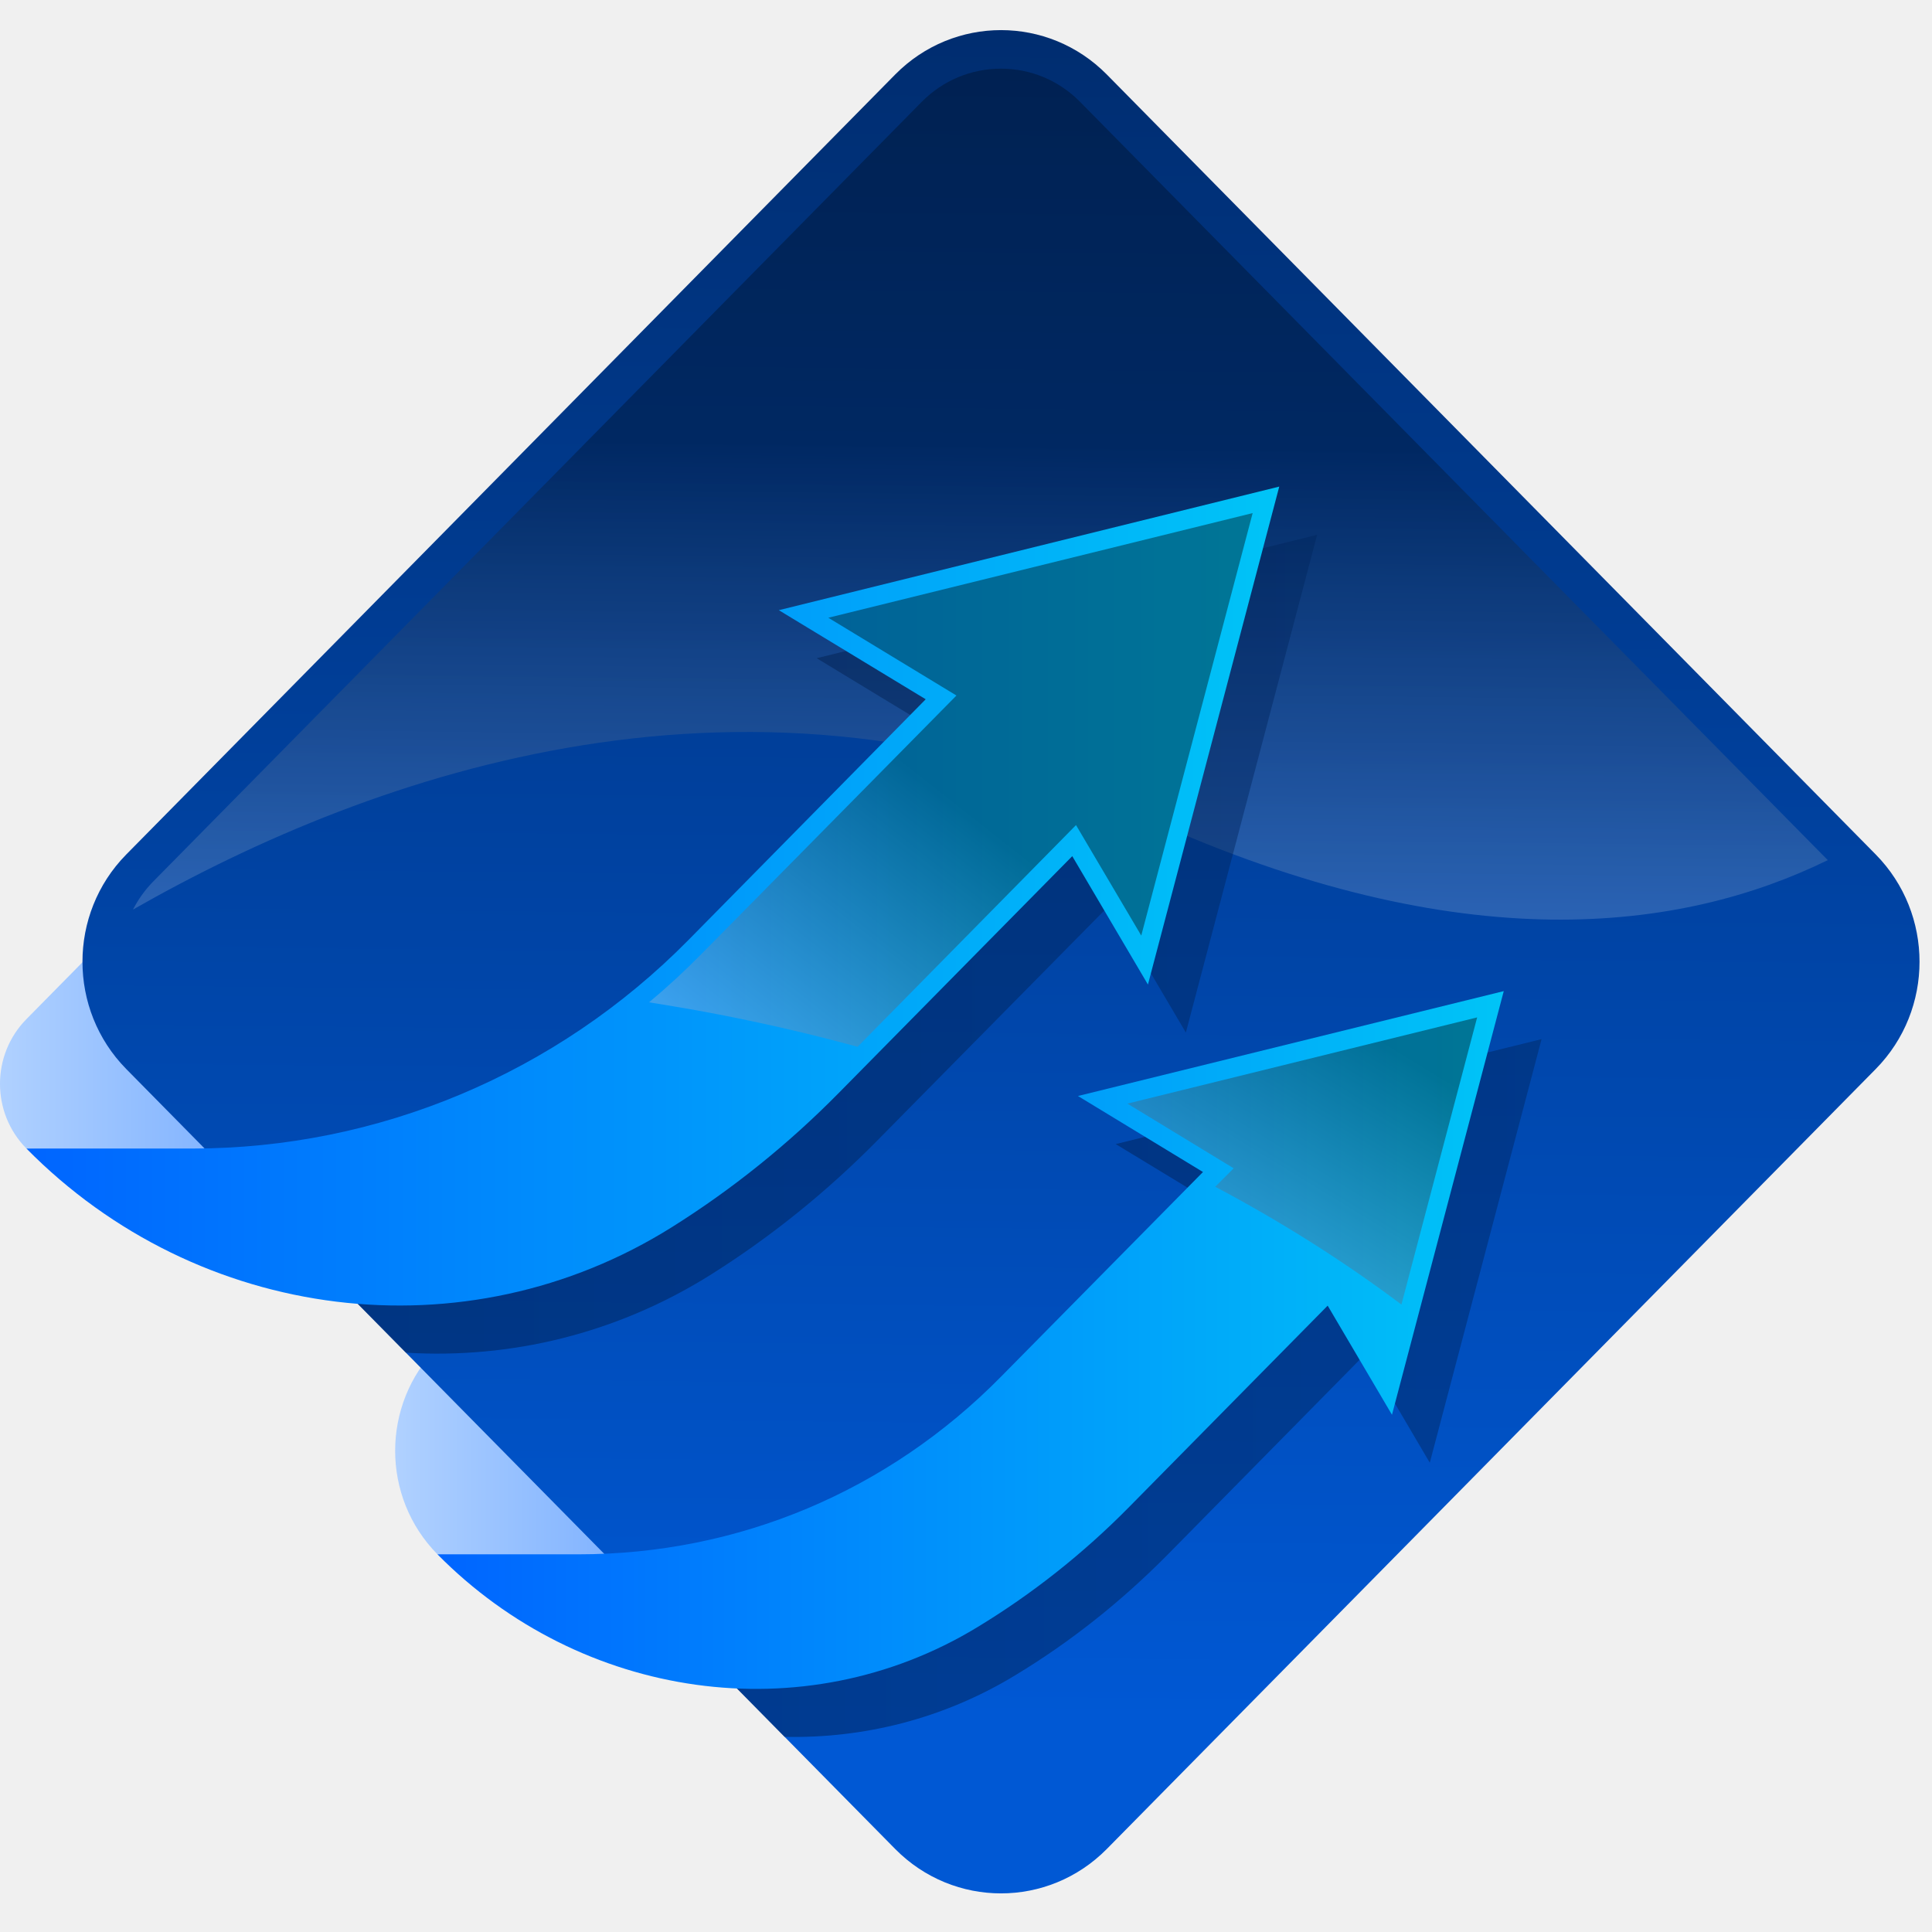
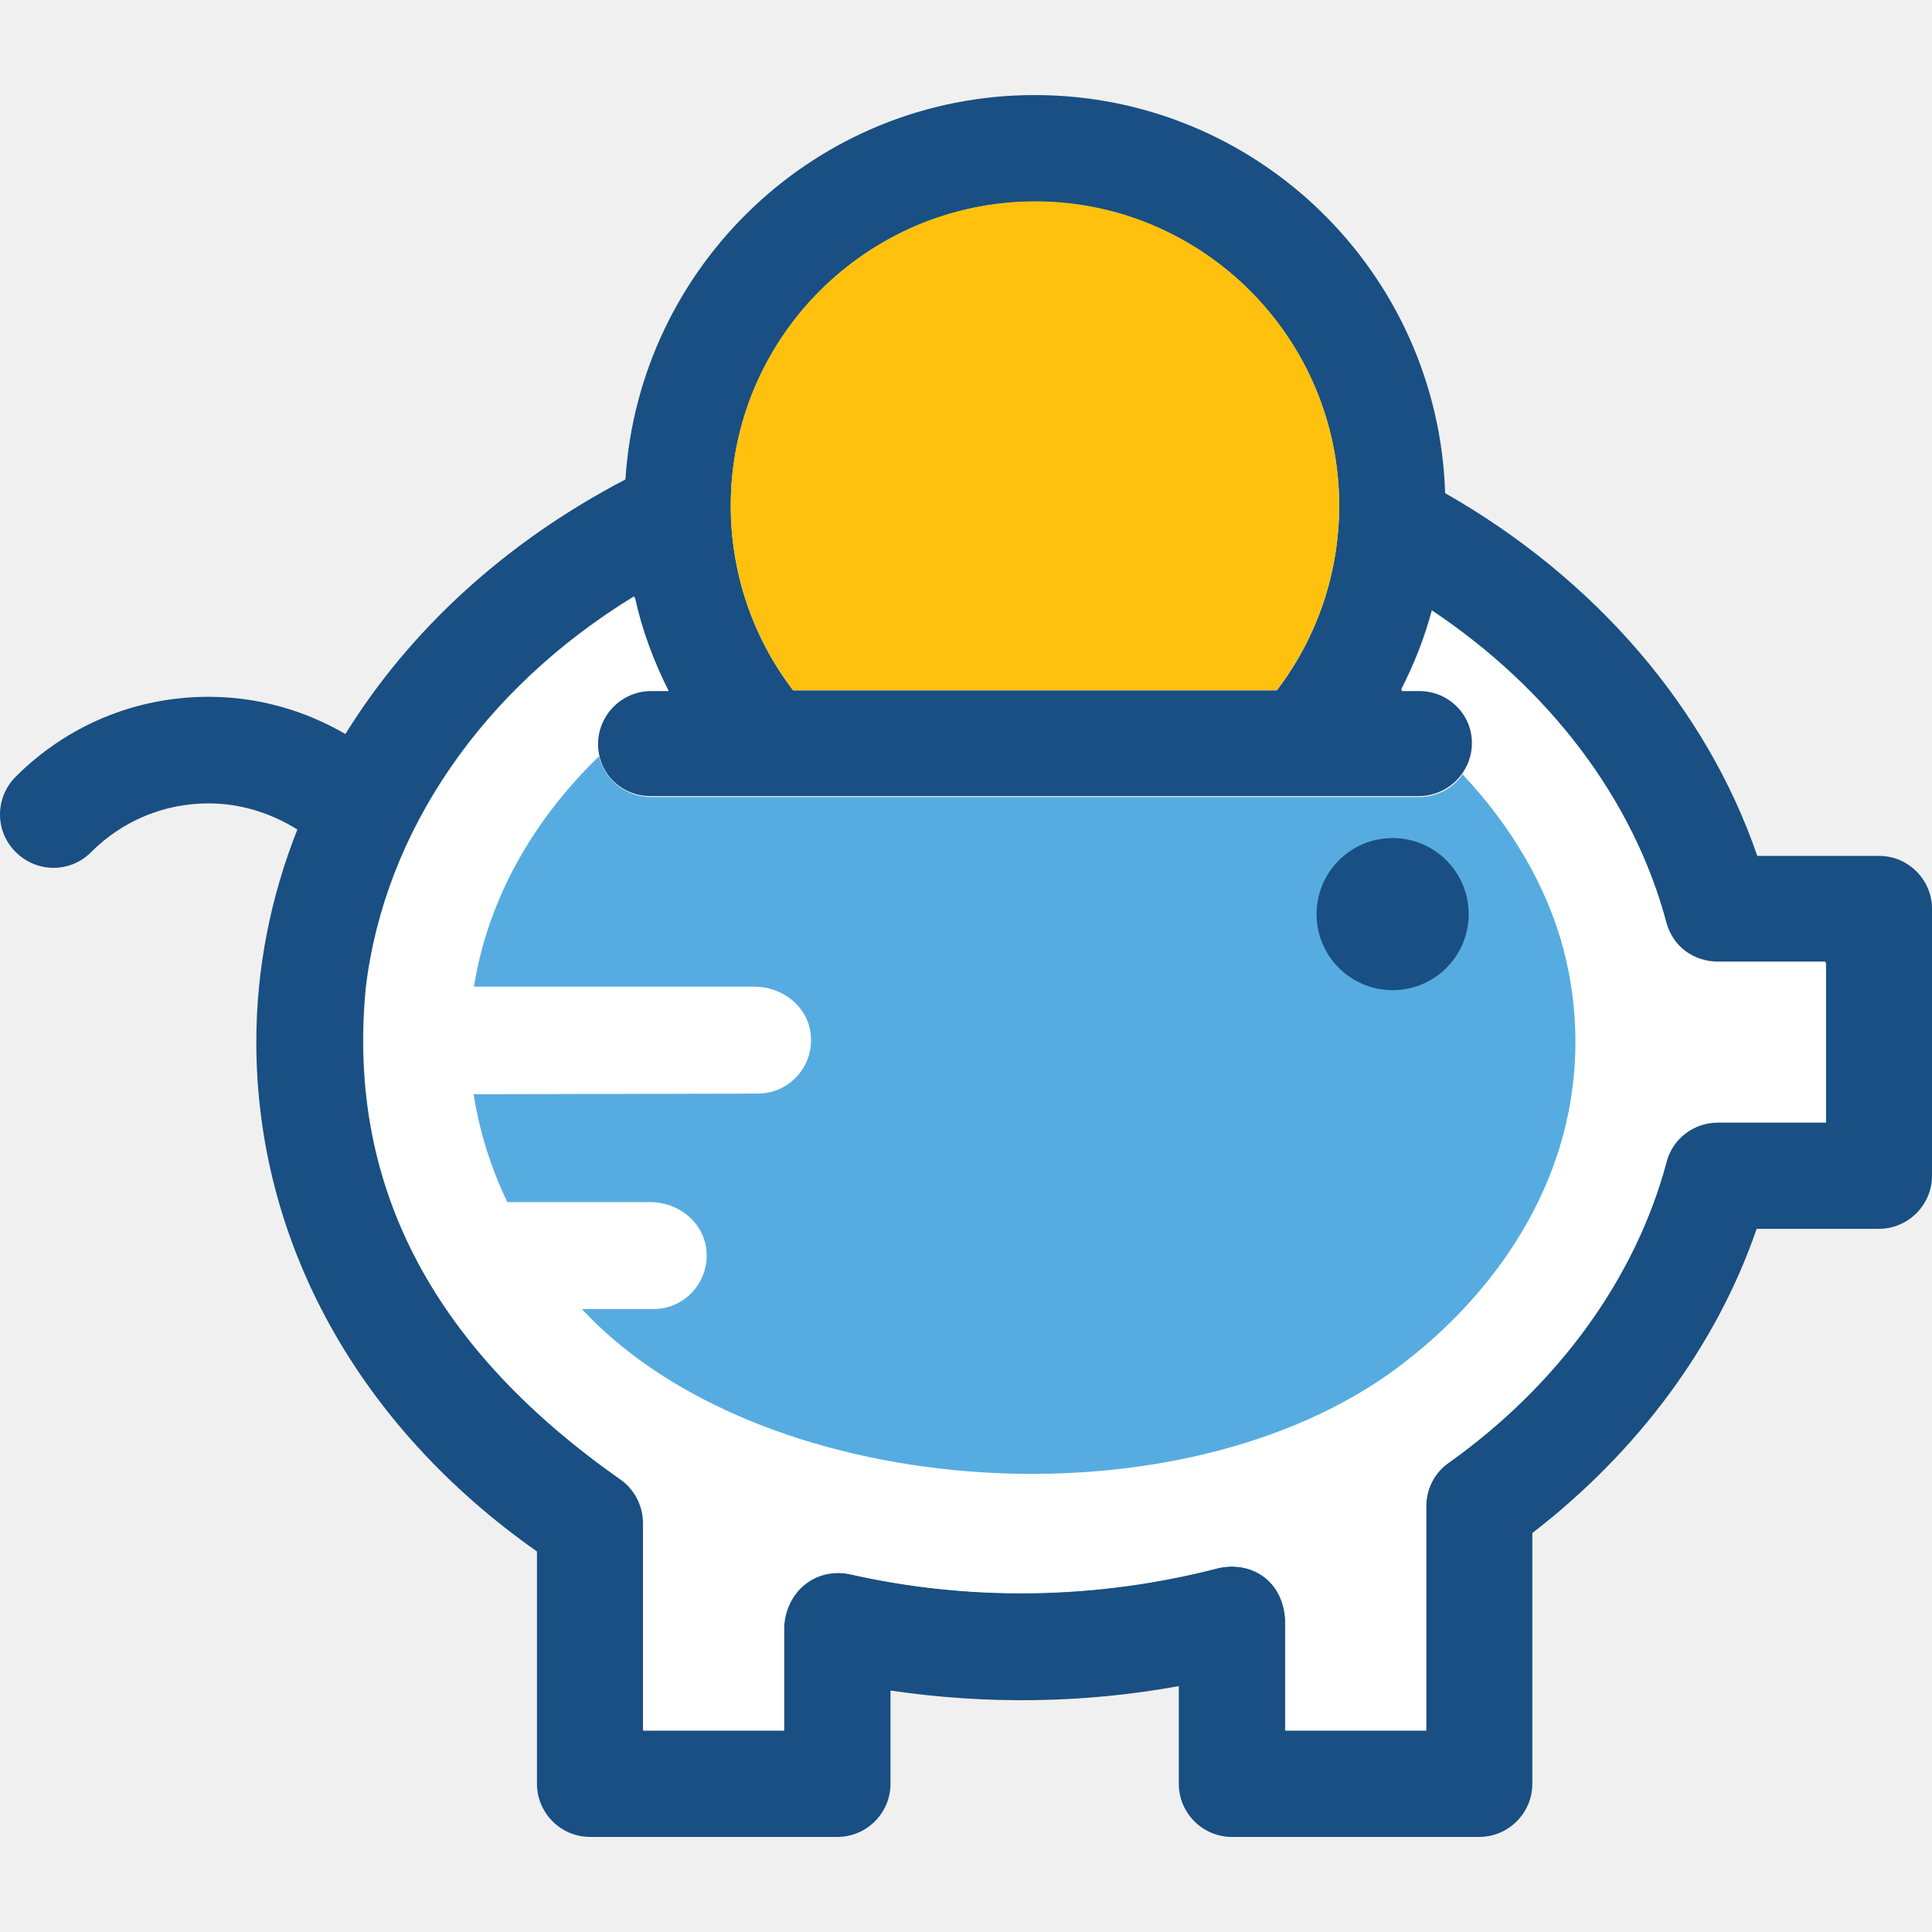
- <svg xmlns="http://www.w3.org/2000/svg" width="35" height="35" viewBox="0 0 35 35" fill="none">
-   <path d="M7.925 28.158C6.903 27.122 6.903 25.443 7.925 24.407L9.749 22.557L15.297 28.349L11.826 29.25L7.925 28.158Z" fill="url(#paint0_linear_3363_47878)" />
-   <path d="M0.479 20.807C-0.16 20.16 -0.16 19.11 0.479 18.462L3.05 15.854L8.357 21.237L0.479 20.807Z" fill="url(#paint1_linear_3363_47878)" />
-   <path d="M33.982 19.365L20.049 33.498C18.99 34.568 17.278 34.568 16.219 33.498L2.286 19.365C1.23 18.291 1.23 16.555 2.286 15.481L16.219 1.348C17.278 0.278 18.99 0.278 20.049 1.348L33.982 15.481C35.038 16.555 35.038 18.291 33.982 19.365Z" fill="url(#paint2_linear_3363_47878)" />
-   <path opacity="0.28" d="M33.112 15.582C30.465 16.879 26.474 17.405 20.798 14.836C13.626 11.593 6.809 13.967 2.409 16.478C2.502 16.297 2.622 16.126 2.773 15.972L16.703 1.84C17.085 1.456 17.594 1.244 18.133 1.244C18.673 1.244 19.182 1.456 19.564 1.843L33.112 15.582Z" fill="url(#paint3_linear_3363_47878)" />
-   <g opacity="0.44">
-     <path d="M27.927 18.825L25.902 26.499L24.74 24.523L21.144 28.173C20.305 29.02 19.381 29.753 18.387 30.352C17.094 31.137 15.647 31.496 14.213 31.465L11.79 29.006C14.447 28.856 16.919 27.741 18.817 25.816L22.481 22.103L20.212 20.726L27.927 18.825Z" fill="url(#paint4_linear_3363_47878)" />
-     <path d="M23.861 9.689L21.483 18.706L20.114 16.384L15.889 20.666C14.964 21.604 13.947 22.42 12.864 23.1C11.165 24.163 9.244 24.621 7.353 24.505L4.558 21.67C7.789 21.569 10.866 20.227 13.159 17.901L17.456 13.539L14.795 11.924L23.861 9.689Z" fill="url(#paint5_linear_3363_47878)" />
-   </g>
-   <path d="M27.242 17.955L25.217 25.63L24.052 23.653L20.456 27.3C19.618 28.15 18.693 28.88 17.701 29.481C14.556 31.388 10.516 30.786 7.925 28.158H10.479C13.371 28.158 16.087 27.017 18.132 24.942L21.793 21.232L19.528 19.855L27.242 17.955Z" fill="url(#paint6_linear_3363_47878)" />
-   <path d="M23.175 8.815L20.796 17.836L19.425 15.51L15.199 19.796C14.275 20.734 13.26 21.548 12.175 22.229C8.437 24.576 3.587 23.96 0.479 20.807H3.48C6.852 20.807 10.086 19.448 12.471 17.03L16.77 12.668L14.109 11.054L23.175 8.815Z" fill="url(#paint7_linear_3363_47878)" />
-   <g opacity="0.5">
-     <path opacity="0.78" d="M26.76 18.431L25.388 23.633C24.367 22.866 23.239 22.148 22.015 21.499L22.349 21.165L20.424 19.993L26.76 18.431Z" fill="url(#paint8_linear_3363_47878)" />
-     <path opacity="0.78" d="M22.693 9.295L20.675 16.949L19.493 14.947L15.536 18.964C14.594 18.706 13.625 18.486 12.631 18.305C12.339 18.253 12.046 18.204 11.758 18.158C12.088 17.883 12.408 17.587 12.714 17.276L17.327 12.6L15.006 11.191L22.693 9.295Z" fill="url(#paint9_linear_3363_47878)" />
-   </g>
-   <defs>
-     <linearGradient id="paint0_linear_3363_47878" x1="7.159" y1="25.903" x2="15.297" y2="25.903" gradientUnits="userSpaceOnUse">
-       <stop stop-color="#B0D1FF" />
-       <stop offset="1" stop-color="#4F93FF" />
-     </linearGradient>
-     <linearGradient id="paint1_linear_3363_47878" x1="-0" y1="18.545" x2="8.357" y2="18.545" gradientUnits="userSpaceOnUse">
-       <stop stop-color="#B0D1FF" />
-       <stop offset="1" stop-color="#4F93FF" />
-     </linearGradient>
-     <linearGradient id="paint2_linear_3363_47878" x1="18.006" y1="31.096" x2="18.36" y2="-5.689" gradientUnits="userSpaceOnUse">
-       <stop stop-color="#0058D4" />
-       <stop offset="1" stop-color="#00245B" />
-     </linearGradient>
-     <linearGradient id="paint3_linear_3363_47878" x1="17.854" y1="8.043" x2="17.736" y2="17.864" gradientUnits="userSpaceOnUse">
-       <stop />
-       <stop offset="1" stop-color="#B0D1FF" />
-     </linearGradient>
-     <linearGradient id="paint4_linear_3363_47878" x1="11.79" y1="25.146" x2="27.927" y2="25.146" gradientUnits="userSpaceOnUse">
-       <stop stop-color="#001334" />
-       <stop offset="1" stop-color="#00245B" />
-     </linearGradient>
-     <linearGradient id="paint5_linear_3363_47878" x1="4.558" y1="17.106" x2="23.861" y2="17.106" gradientUnits="userSpaceOnUse">
-       <stop stop-color="#001334" />
-       <stop offset="1" stop-color="#00245B" />
-     </linearGradient>
-     <linearGradient id="paint6_linear_3363_47878" x1="7.925" y1="24.275" x2="27.242" y2="24.275" gradientUnits="userSpaceOnUse">
-       <stop stop-color="#0065FF" />
-       <stop offset="1" stop-color="#00C4F7" />
-     </linearGradient>
-     <linearGradient id="paint7_linear_3363_47878" x1="0.479" y1="16.233" x2="23.175" y2="16.233" gradientUnits="userSpaceOnUse">
-       <stop stop-color="#0065FF" />
-       <stop offset="1" stop-color="#00C4F7" />
-     </linearGradient>
-     <linearGradient id="paint8_linear_3363_47878" x1="24.758" y1="18.693" x2="20.955" y2="24.921" gradientUnits="userSpaceOnUse">
-       <stop />
-       <stop offset="1" stop-color="#B0D1FF" />
-     </linearGradient>
-     <linearGradient id="paint9_linear_3363_47878" x1="17.413" y1="14.629" x2="12.923" y2="20.32" gradientUnits="userSpaceOnUse">
-       <stop />
-       <stop offset="1" stop-color="#B0D1FF" />
-     </linearGradient>
-   </defs>
+ <svg xmlns="http://www.w3.org/2000/svg" width="35" height="35" version="1.1" id="Layer_1" viewBox="0 0 392.502 392.502" xml:space="preserve">
+   <path style="fill:#194F82;" d="M381.77,173.883h-24.76c-10.343-30.061-32.905-56.307-63.418-73.697  c-1.422-44.8-38.141-80.873-83.394-80.873c-44.218,0-80.356,34.586-83.135,78.093c-24.436,12.735-43.895,30.707-56.889,51.717  c-8.339-4.848-17.842-7.564-27.798-7.564c-14.869,0-28.768,5.818-39.176,16.226c-4.267,4.267-4.267,11.119,0,15.321  c4.267,4.267,11.119,4.267,15.321,0c6.4-6.4,14.869-9.891,23.855-9.891c6.465,0,12.606,1.939,18.036,5.301  c-5.43,13.705-8.339,28.251-8.339,43.184c0,40.598,20.687,77.964,57.018,103.499v47.192c0,5.948,4.848,10.796,10.796,10.796h50.23  c5.947,0,10.796-4.848,10.796-10.796v-18.941c19.329,2.844,39.111,2.651,58.57-0.905v19.846c0,5.948,4.848,10.796,10.796,10.796  h50.23c5.947,0,10.796-4.848,10.796-10.796v-50.941c21.527-16.614,37.43-38.141,45.576-61.802h24.824  c5.947,0,10.796-4.848,10.796-10.796v-54.109C392.566,178.796,387.717,173.883,381.77,173.883z M210.263,40.97  c34.069,0,61.802,27.733,61.802,61.802c0,13.576-4.461,26.764-12.671,37.495h-98.263c-8.21-10.731-12.671-23.855-12.671-37.495  C148.461,68.639,176.194,40.97,210.263,40.97z M370.844,227.992h-21.85c-4.978,0-9.18,3.297-10.537,8.016  c-6.271,23.596-21.915,45.253-44.218,61.091c-2.844,2.004-4.59,5.301-4.59,8.792v45.64h-28.574v-22.497  c-0.453-7.758-6.594-11.895-13.576-10.537c-24.824,6.465-50.683,6.788-75.119,1.228c-6.982-1.293-12.735,3.426-13.188,10.602v21.204  h-28.574v-42.085c0-3.685-1.875-7.111-4.913-9.115c-36.267-25.6-55.467-58.053-51.394-99.749  c3.814-31.677,23.725-60.638,54.497-79.451c1.487,6.659,3.879,12.994,6.853,19.006h-3.556c-5.947,0-10.796,4.848-10.796,10.796  c0,5.947,4.848,10.796,10.796,10.796h156.121c5.947,0,10.796-4.848,10.796-10.796c0-5.947-4.848-10.796-10.796-10.796h-3.62  c2.651-5.172,4.784-10.537,6.271-16.162c23.855,15.903,40.986,38.4,47.58,63.354c1.228,4.784,5.56,8.016,10.537,8.016h21.85V227.992  L370.844,227.992z" />
+   <path style="fill:#FFFFFF;" d="M74.44,200.647c-4.073,41.826,15.127,74.214,51.394,99.749c3.103,2.004,4.913,5.43,4.913,9.115  v42.085h28.574v-21.204c0.453-7.111,6.335-11.895,13.188-10.602c24.372,5.56,50.23,5.236,75.119-1.228  c7.046-1.487,13.059,2.78,13.576,10.537v22.497h28.574v-45.64c0-3.491,1.681-6.788,4.59-8.792  c22.238-15.838,37.947-37.56,44.218-61.091c1.228-4.784,5.56-8.016,10.537-8.016h21.85v-32.453h-21.85  c-4.978,0-9.18-3.297-10.537-8.016c-6.659-25.018-23.725-47.451-47.58-63.354c-1.487,5.56-3.62,10.99-6.271,16.162h3.62  c5.947,0,10.796,4.848,10.796,10.796c0,5.947-4.848,10.796-10.796,10.796H132.299c-5.947,0-10.796-4.848-10.796-10.796  c0-5.947,4.848-10.796,10.796-10.796h3.556c-3.038-6.012-5.43-12.412-6.853-19.006C98.166,140.008,78.255,168.97,74.44,200.647z" />
+   <path style="fill:#FFC10D;" d="M148.461,102.707c0,13.576,4.461,26.764,12.671,37.495h98.263  c8.21-10.731,12.671-23.855,12.671-37.495c0-34.069-27.733-61.802-61.802-61.802C176.194,40.97,148.461,68.639,148.461,102.707z" />
+   <path style="fill:#56ACE0;" d="M317.64,192.889c-3.426-12.929-10.602-25.018-20.493-35.556c-1.939,2.78-5.172,4.59-8.792,4.59  H132.234c-5.107,0-9.374-3.491-10.537-8.275c-13.77,13.317-22.691,29.543-25.406,46.804h57.018c5.43,0,10.408,3.685,11.313,9.051  c1.099,6.788-4.073,12.671-10.667,12.671l-57.729,0.129c1.164,7.564,3.491,14.933,6.853,21.915h29.026  c5.43,0,10.408,3.685,11.313,9.051c1.099,6.788-4.073,12.671-10.667,12.671h-14.545c35.491,38.271,118.238,45.123,163.685,13.382  c18.166-12.929,30.836-30.319,35.749-49.002l0,0C320.873,218.101,320.873,205.172,317.64,192.889z" />
+   <circle style="fill:#194F82;" cx="282.925" cy="185.713" r="15.451" />
</svg>
